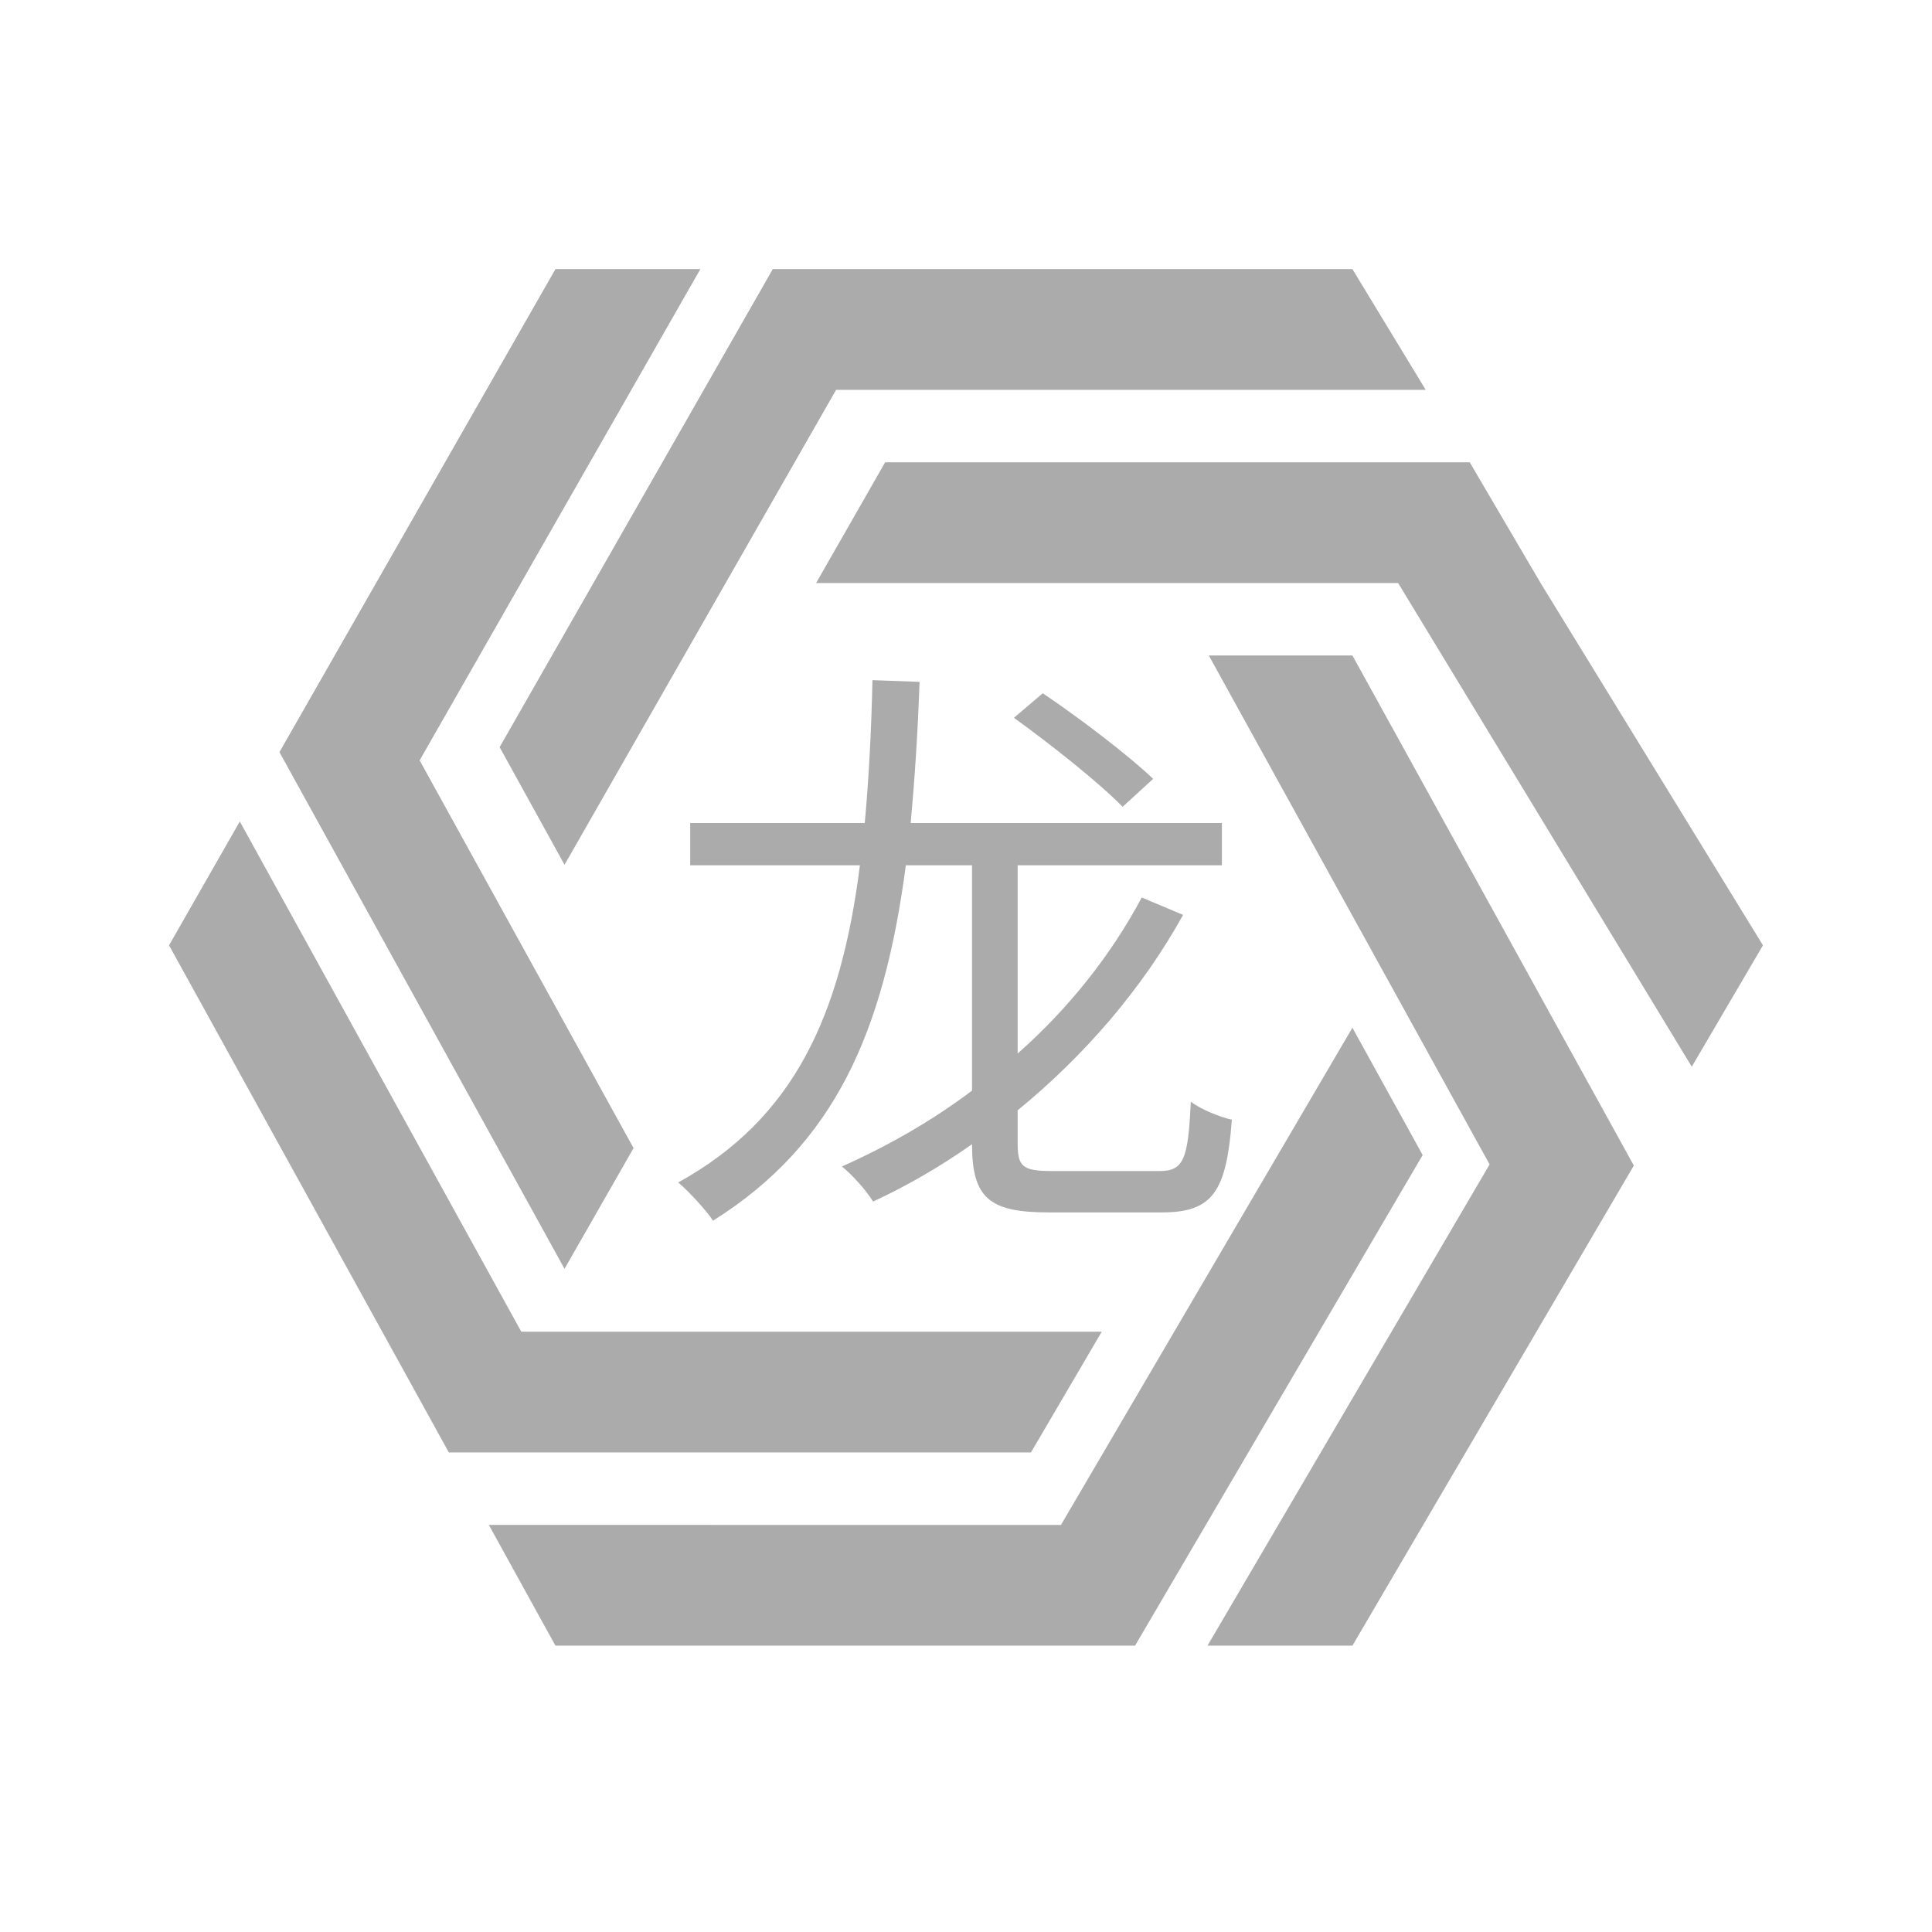
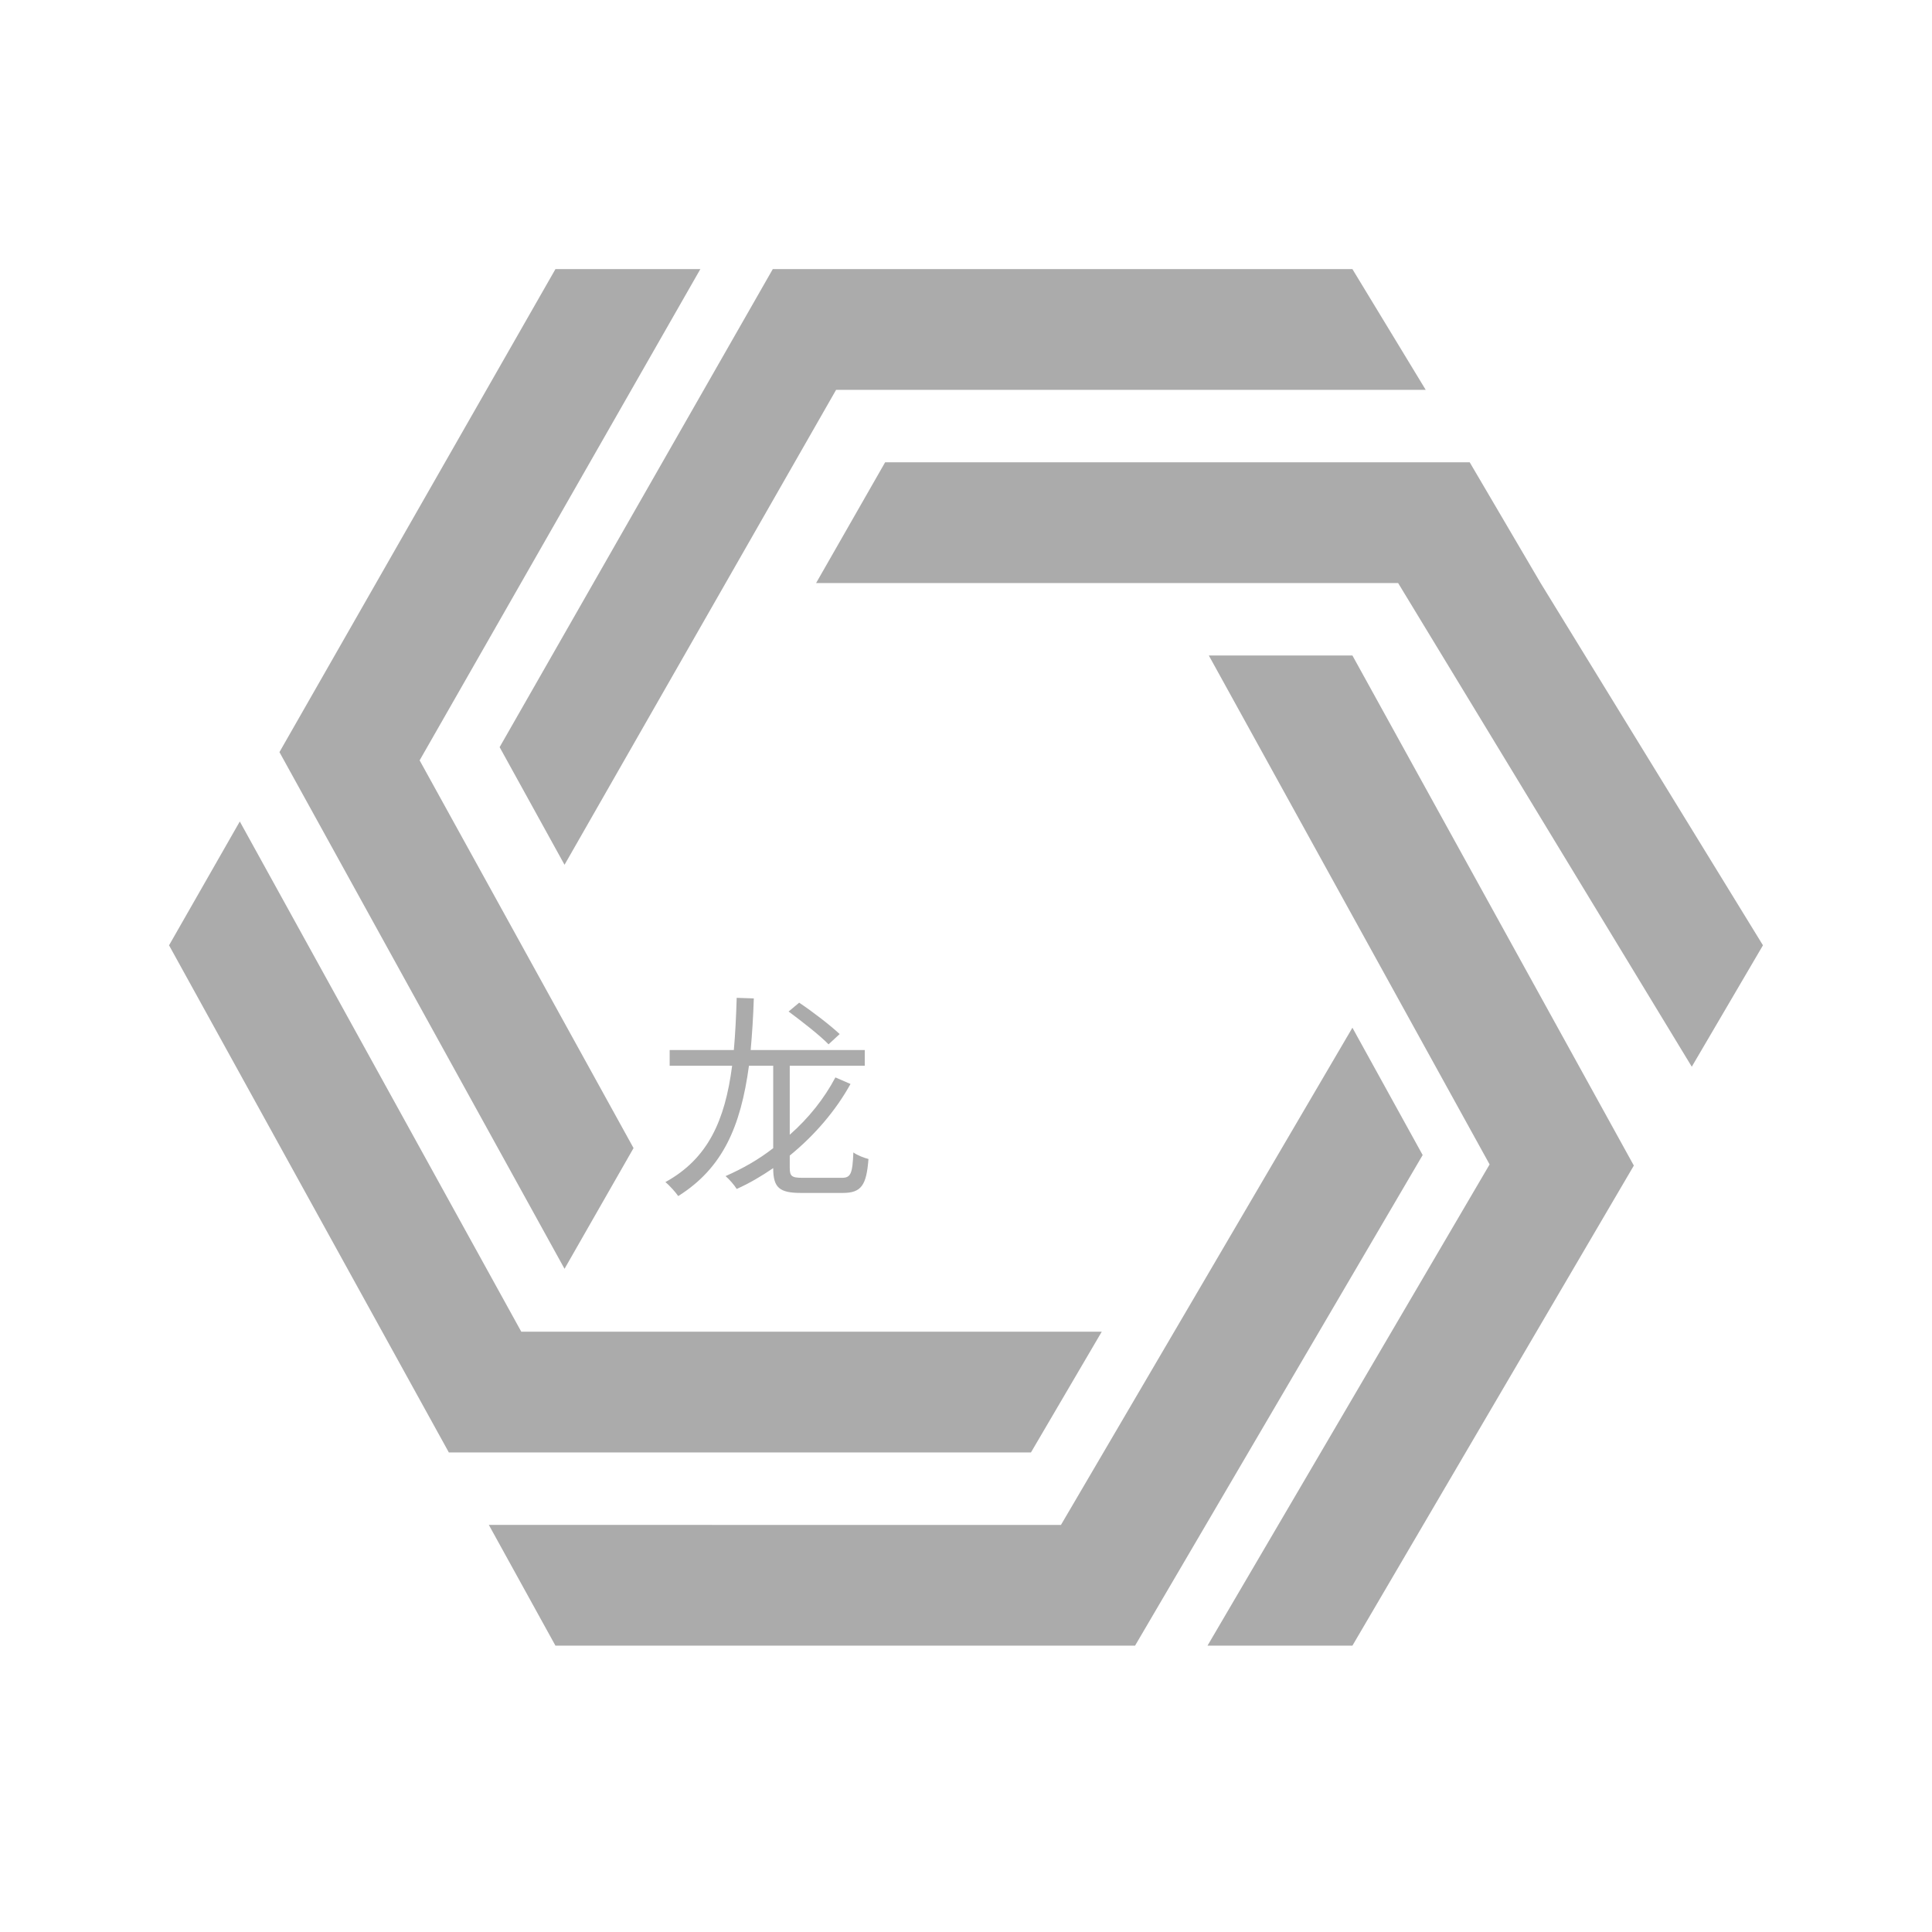
<svg xmlns="http://www.w3.org/2000/svg" width="105.833mm" height="105.833mm" viewBox="0 0 105.833 105.833" opacity=".33" version="1.1" id="svg8">
  <defs id="defs2" />
  <g id="layer1" transform="translate(-47.625,-93.73809)">
    <path style="fill-opacity:1;stroke:none;stroke-width:0.265px;stroke-linecap:butt;stroke-linejoin:miter;stroke-opacity:1" d="m 74.403,177.271 3.649,6.615 h 31.75 l 15.755,-26.876 -3.848,-6.975 -15.966,27.237 z" id="path929" />
    <path style="fill-opacity:1;stroke:none;stroke-width:0.265px;stroke-linecap:butt;stroke-linejoin:miter;stroke-opacity:1" d="m 56.885,145.521 3.876,-6.783 15.42,27.95 h 31.796 l -3.878,6.615 H 72.213 Z" id="path931" />
    <path style="fill-opacity:1;stroke:none;stroke-width:0.265px;stroke-linecap:butt;stroke-linejoin:miter;stroke-opacity:1" d="M 78.549,163.242 62.933,134.938 78.052,108.479 h 7.938 l -15.378,26.911 11.718,21.239 z" id="path939" />
    <path style="stroke:none;stroke-width:0.265px;stroke-linecap:butt;stroke-linejoin:miter;stroke-opacity:1" d="m 78.549,141.11 -3.555,-6.444 14.964,-26.188 h 31.75 l 4.016,6.615 H 93.426 Z" id="path941" />
    <path style="stroke:none;stroke-width:0.265px;stroke-linecap:butt;stroke-linejoin:miter;stroke-opacity:1" d="m 92.33,125.677 3.782,-6.615 h 32.022 l 3.884,6.615 12.18,19.844 -3.899,6.651 -16.086,-26.495 z" id="path943" />
    <path style="fill-opacity:1;stroke:none;stroke-width:0.265px;stroke-linecap:butt;stroke-linejoin:miter;stroke-opacity:1" d="m 113.771,183.885 h 7.938 l 15.416,-26.298 -15.416,-27.942 h -7.866 l 15.381,27.879 z" id="path945" />
-     <text xml:space="preserve" style="font-style:normal;font-variant:normal;font-weight:normal;font-stretch:normal;font-size:32.719px;line-height:1.25;font-family:'Times New Roman';-inkscape-font-specification:'Times New Roman, ';display:inline;stroke-width:0.818" x="83.669" y="158.48" id="text965">
+     <text xml:space="preserve" style="font-style:normal;font-variant:normal;font-weight:normal;font-stretch:normal;fontSize:32.719px;lineHeight:1.25;font-family:'Times New Roman';-inkscape-font-specification:'Times New Roman, ';display:inline;stroke-width:0.818" x="83.669" y="158.48" id="text965">
      <tspan id="tspan963" x="83.669" y="158.48" style="font-style:normal;font-variant:normal;font-weight:normal;font-stretch:normal;font-family:Verdana;-inkscape-font-specification:Verdana;stroke-width:0.818">龙</tspan>
    </text>
  </g>
</svg>
